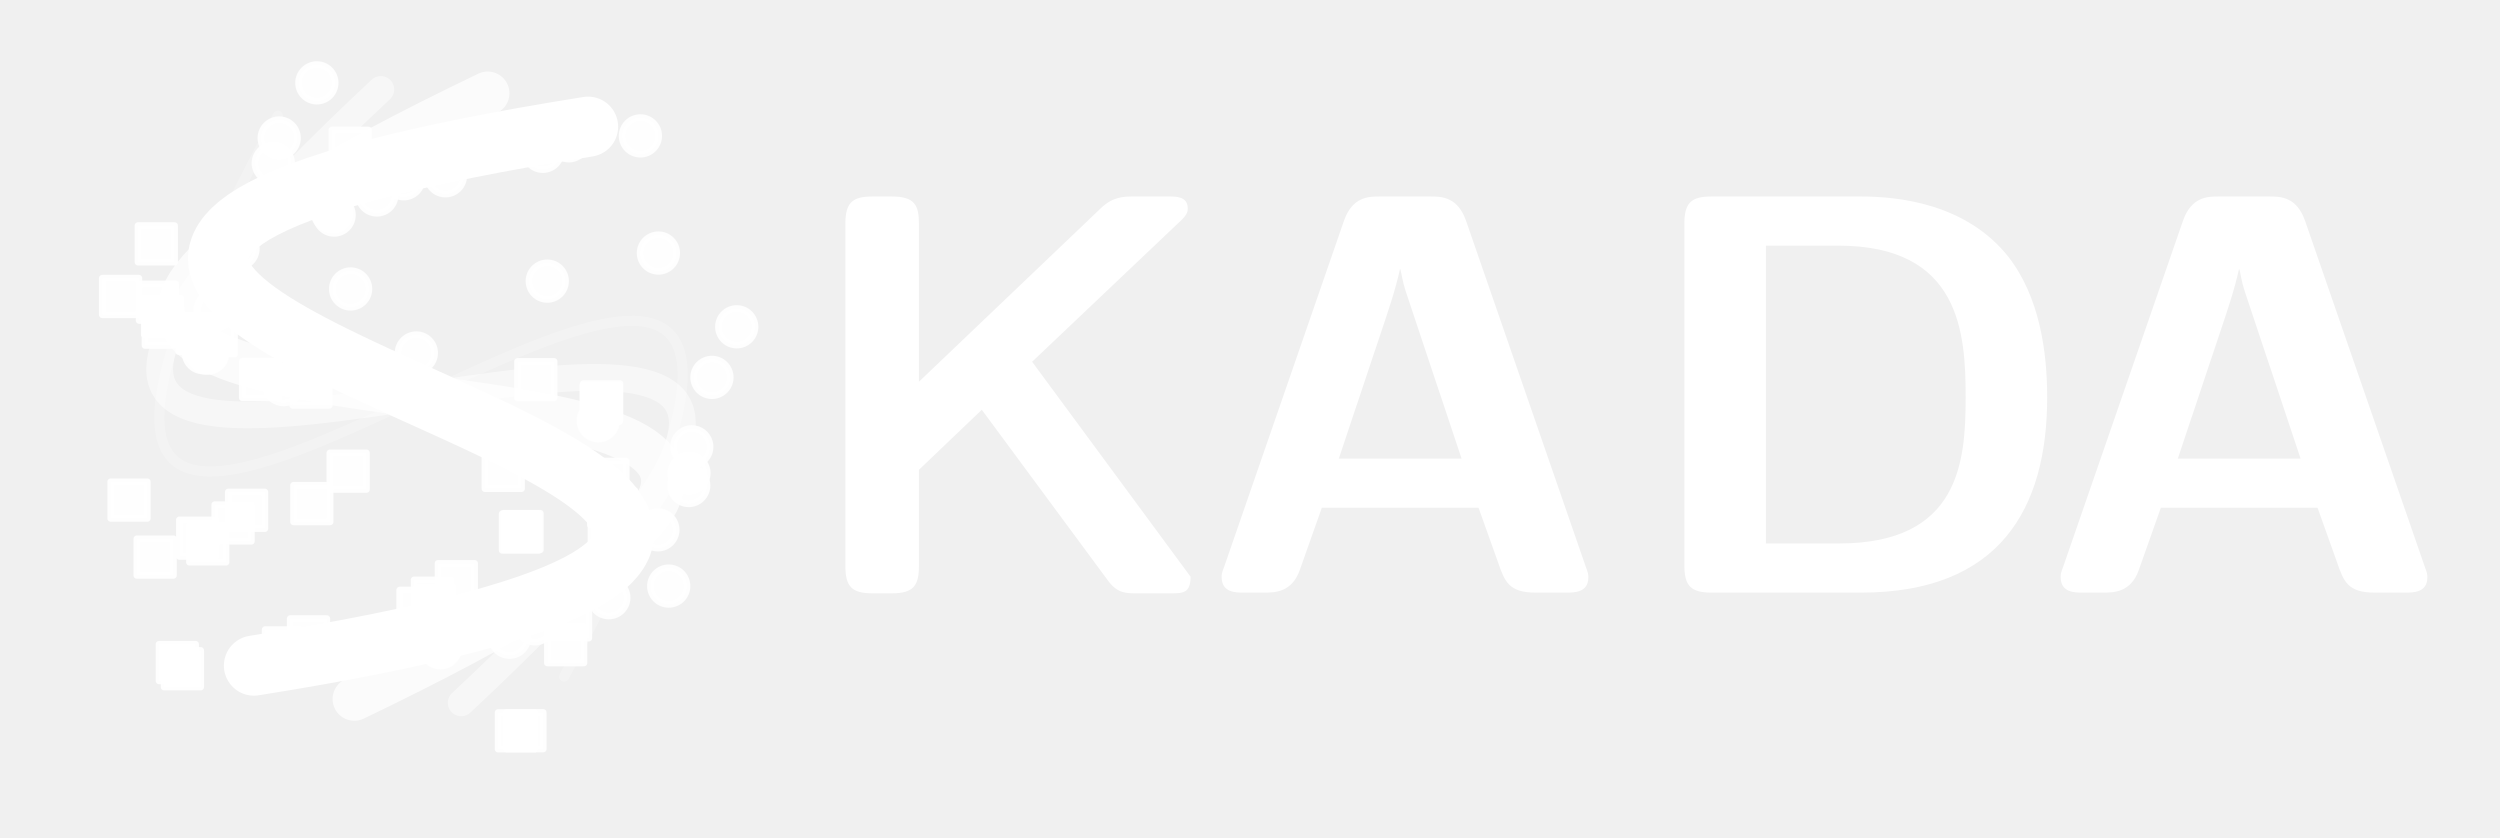
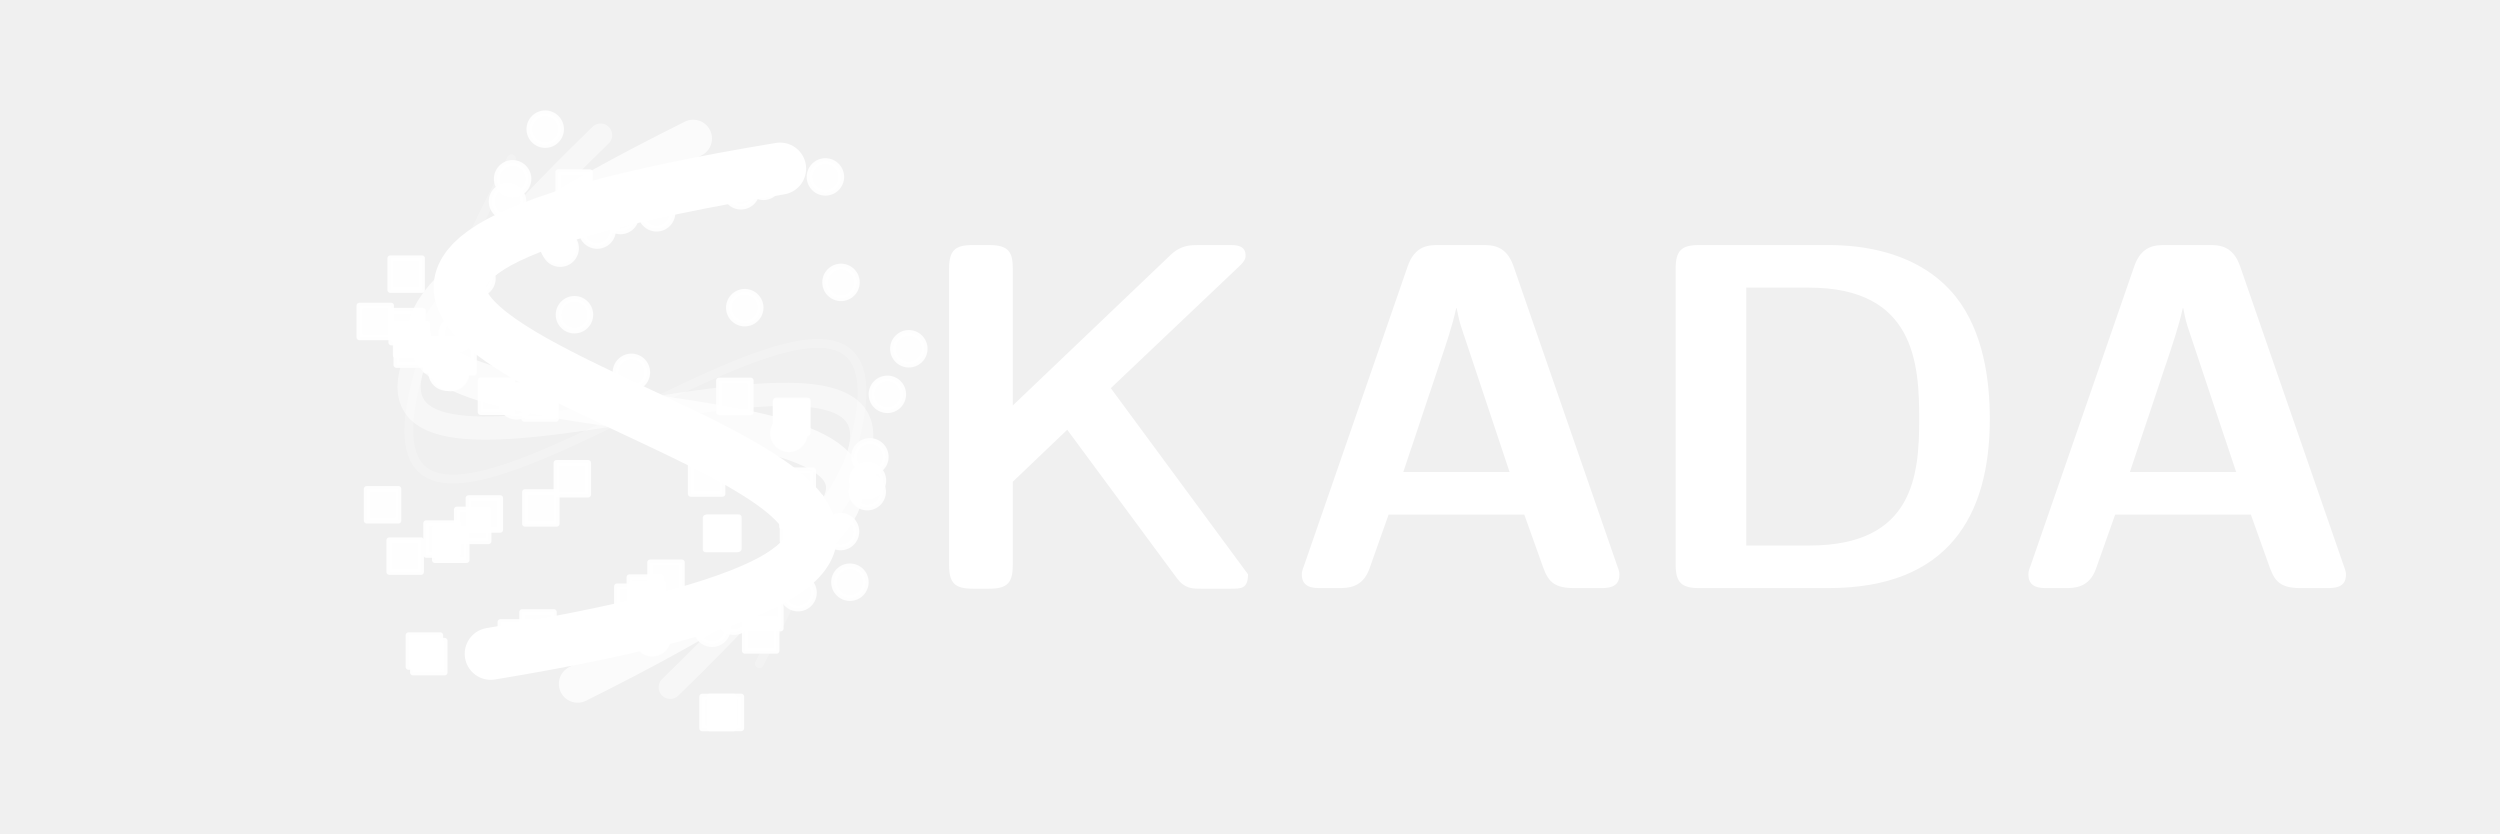
- <svg xmlns="http://www.w3.org/2000/svg" xmlns:xlink="http://www.w3.org/1999/xlink" width="374.101pt" height="125.28pt" viewBox="0 0 374.101 125.28" version="1.1">
+ <svg xmlns="http://www.w3.org/2000/svg" xmlns:xlink="http://www.w3.org/1999/xlink" width="432pt" height="144pt" viewBox="0 0 432 144" version="1.1">
  <defs>
    <style type="text/css">*{stroke-linejoin: round; stroke-linecap: butt}</style>
  </defs>
  <g id="figure_1">
    <g id="patch_1">
-       <path d="M 0 125.28  L 374.101 125.28  L 374.101 0  L 0 0  L 0 125.28  z " style="fill: none" />
+       <path d="M 0 144  L 432 144  L 432 0  L 0 0  L 0 144  z " style="fill: none" />
    </g>
    <g id="axes_1">
      <g id="PathCollection_1">
        <defs>
-           <path id="m9d89c483b8" d="M 0 2.739  C 0.726 2.739 1.423 2.45 1.936 1.936  C 2.45 1.423 2.739 0.726 2.739 0  C 2.739 -0.726 2.45 -1.423 1.936 -1.936  C 1.423 -2.45 0.726 -2.739 0 -2.739  C -0.726 -2.739 -1.423 -2.45 -1.936 -1.936  C -2.45 -1.423 -2.739 -0.726 -2.739 0  C -2.739 0.726 -2.45 1.423 -1.936 1.936  C -1.423 2.45 -0.726 2.739 0 2.739  z " style="stroke: #ffffff; stroke-opacity: 0.9" />
+           <path id="m1511e36aad" d="M 0 2.739  C 0.726 2.739 1.423 2.45 1.936 1.936  C 2.45 1.423 2.739 0.726 2.739 0  C 2.739 -0.726 2.45 -1.423 1.936 -1.936  C 1.423 -2.45 0.726 -2.739 0 -2.739  C -0.726 -2.739 -1.423 -2.45 -1.936 -1.936  C -2.45 -1.423 -2.739 -0.726 -2.739 0  C -2.739 0.726 -2.45 1.423 -1.936 1.936  C -1.423 2.45 -0.726 2.739 0 2.739  z " style="stroke: #ffffff; stroke-opacity: 0.9" />
        </defs>
-         <g clip-path="url(#p5642478a88)">
-           <use xlink:href="#m9d89c483b8" x="89.521" y="62.97" style="fill: #ffffff; fill-opacity: 0.9; stroke: #ffffff; stroke-opacity: 0.9" />
-           <use xlink:href="#m9d89c483b8" x="49.678" y="31.666" style="fill: #ffffff; fill-opacity: 0.9; stroke: #ffffff; stroke-opacity: 0.9" />
-           <use xlink:href="#m9d89c483b8" x="91.104" y="89.442" style="fill: #ffffff; fill-opacity: 0.9; stroke: #ffffff; stroke-opacity: 0.9" />
-           <use xlink:href="#m9d89c483b8" x="60.416" y="26.754" style="fill: #ffffff; fill-opacity: 0.9; stroke: #ffffff; stroke-opacity: 0.9" />
-           <use xlink:href="#m9d89c483b8" x="66.659" y="26.305" style="fill: #ffffff; fill-opacity: 0.9; stroke: #ffffff; stroke-opacity: 0.9" />
-           <use xlink:href="#m9d89c483b8" x="52.466" y="43.241" style="fill: #ffffff; fill-opacity: 0.9; stroke: #ffffff; stroke-opacity: 0.9" />
-           <use xlink:href="#m9d89c483b8" x="100.066" y="87.703" style="fill: #ffffff; fill-opacity: 0.9; stroke: #ffffff; stroke-opacity: 0.9" />
-           <use xlink:href="#m9d89c483b8" x="62.304" y="52.82" style="fill: #ffffff; fill-opacity: 0.9; stroke: #ffffff; stroke-opacity: 0.9" />
-           <use xlink:href="#m9d89c483b8" x="95.83" y="20.336" style="fill: #ffffff; fill-opacity: 0.9; stroke: #ffffff; stroke-opacity: 0.9" />
-           <use xlink:href="#m9d89c483b8" x="81.231" y="22.643" style="fill: #ffffff; fill-opacity: 0.9; stroke: #ffffff; stroke-opacity: 0.9" />
-           <use xlink:href="#m9d89c483b8" x="49.998" y="32.182" style="fill: #ffffff; fill-opacity: 0.9; stroke: #ffffff; stroke-opacity: 0.9" />
-           <use xlink:href="#m9d89c483b8" x="65.916" y="96.939" style="fill: #ffffff; fill-opacity: 0.9; stroke: #ffffff; stroke-opacity: 0.9" />
-           <use xlink:href="#m9d89c483b8" x="85.124" y="21.071" style="fill: #ffffff; fill-opacity: 0.9; stroke: #ffffff; stroke-opacity: 0.9" />
-           <use xlink:href="#m9d89c483b8" x="76.245" y="95.352" style="fill: #ffffff; fill-opacity: 0.9; stroke: #ffffff; stroke-opacity: 0.9" />
-           <use xlink:href="#m9d89c483b8" x="80.02" y="93.347" style="fill: #ffffff; fill-opacity: 0.9; stroke: #ffffff; stroke-opacity: 0.9" />
-           <use xlink:href="#m9d89c483b8" x="103.06" y="72.653" style="fill: #ffffff; fill-opacity: 0.9; stroke: #ffffff; stroke-opacity: 0.9" />
-           <use xlink:href="#m9d89c483b8" x="56.396" y="29.173" style="fill: #ffffff; fill-opacity: 0.9; stroke: #ffffff; stroke-opacity: 0.9" />
+         <g clip-path="url(#p5294485ef9)">
+           <use xlink:href="#m1511e36aad" x="136.321" y="74.894" style="fill: #ffffff; fill-opacity: 0.9; stroke: #ffffff; stroke-opacity: 0.9" />
+           <use xlink:href="#m1511e36aad" x="96.478" y="42.35" style="fill: #ffffff; fill-opacity: 0.9; stroke: #ffffff; stroke-opacity: 0.9" />
+           <use xlink:href="#m1511e36aad" x="137.904" y="102.415" style="fill: #ffffff; fill-opacity: 0.9; stroke: #ffffff; stroke-opacity: 0.9" />
+           <use xlink:href="#m1511e36aad" x="107.216" y="37.243" style="fill: #ffffff; fill-opacity: 0.9; stroke: #ffffff; stroke-opacity: 0.9" />
+           <use xlink:href="#m1511e36aad" x="113.459" y="36.776" style="fill: #ffffff; fill-opacity: 0.9; stroke: #ffffff; stroke-opacity: 0.9" />
+           <use xlink:href="#m1511e36aad" x="99.266" y="54.383" style="fill: #ffffff; fill-opacity: 0.9; stroke: #ffffff; stroke-opacity: 0.9" />
+           <use xlink:href="#m1511e36aad" x="146.866" y="100.607" style="fill: #ffffff; fill-opacity: 0.9; stroke: #ffffff; stroke-opacity: 0.9" />
+           <use xlink:href="#m1511e36aad" x="109.104" y="64.342" style="fill: #ffffff; fill-opacity: 0.9; stroke: #ffffff; stroke-opacity: 0.9" />
+           <use xlink:href="#m1511e36aad" x="142.63" y="30.571" style="fill: #ffffff; fill-opacity: 0.9; stroke: #ffffff; stroke-opacity: 0.9" />
+           <use xlink:href="#m1511e36aad" x="128.031" y="32.969" style="fill: #ffffff; fill-opacity: 0.9; stroke: #ffffff; stroke-opacity: 0.9" />
+           <use xlink:href="#m1511e36aad" x="96.798" y="42.886" style="fill: #ffffff; fill-opacity: 0.9; stroke: #ffffff; stroke-opacity: 0.9" />
+           <use xlink:href="#m1511e36aad" x="112.716" y="110.208" style="fill: #ffffff; fill-opacity: 0.9; stroke: #ffffff; stroke-opacity: 0.9" />
+           <use xlink:href="#m1511e36aad" x="131.924" y="31.335" style="fill: #ffffff; fill-opacity: 0.9; stroke: #ffffff; stroke-opacity: 0.9" />
+           <use xlink:href="#m1511e36aad" x="123.045" y="108.559" style="fill: #ffffff; fill-opacity: 0.9; stroke: #ffffff; stroke-opacity: 0.9" />
+           <use xlink:href="#m1511e36aad" x="126.82" y="106.474" style="fill: #ffffff; fill-opacity: 0.9; stroke: #ffffff; stroke-opacity: 0.9" />
+           <use xlink:href="#m1511e36aad" x="149.86" y="84.96" style="fill: #ffffff; fill-opacity: 0.9; stroke: #ffffff; stroke-opacity: 0.9" />
+           <use xlink:href="#m1511e36aad" x="103.196" y="39.758" style="fill: #ffffff; fill-opacity: 0.9; stroke: #ffffff; stroke-opacity: 0.9" />
        </g>
      </g>
      <g id="PathCollection_2">
        <defs>
-           <path id="m86fb5a8946" d="M -2.739 2.739  L 2.739 2.739  L 2.739 -2.739  L -2.739 -2.739  z " style="stroke: #ffffff; stroke-opacity: 0.9" />
+           <path id="m020904ce62" d="M -2.739 2.739  L 2.739 2.739  L 2.739 -2.739  L -2.739 -2.739  z " style="stroke: #ffffff; stroke-opacity: 0.9" />
        </defs>
-         <g clip-path="url(#p5642478a88)">
-           <use xlink:href="#m86fb5a8946" x="29.473" y="49.884" style="fill: #ffffff; fill-opacity: 0.9; stroke: #ffffff; stroke-opacity: 0.9" />
-           <use xlink:href="#m86fb5a8946" x="32.359" y="50.246" style="fill: #ffffff; fill-opacity: 0.9; stroke: #ffffff; stroke-opacity: 0.9" />
-           <use xlink:href="#m86fb5a8946" x="62.551" y="91.029" style="fill: #ffffff; fill-opacity: 0.9; stroke: #ffffff; stroke-opacity: 0.9" />
-           <use xlink:href="#m86fb5a8946" x="78.115" y="79.542" style="fill: #ffffff; fill-opacity: 0.9; stroke: #ffffff; stroke-opacity: 0.9" />
-           <use xlink:href="#m86fb5a8946" x="23.386" y="36.493" style="fill: #ffffff; fill-opacity: 0.9; stroke: #ffffff; stroke-opacity: 0.9" />
-           <use xlink:href="#m86fb5a8946" x="26.534" y="99.145" style="fill: #ffffff; fill-opacity: 0.9; stroke: #ffffff; stroke-opacity: 0.9" />
-           <use xlink:href="#m86fb5a8946" x="42.414" y="96.956" style="fill: #ffffff; fill-opacity: 0.9; stroke: #ffffff; stroke-opacity: 0.9" />
-           <use xlink:href="#m86fb5a8946" x="75.304" y="70.386" style="fill: #ffffff; fill-opacity: 0.9; stroke: #ffffff; stroke-opacity: 0.9" />
-           <use xlink:href="#m86fb5a8946" x="18.043" y="44.365" style="fill: #ffffff; fill-opacity: 0.9; stroke: #ffffff; stroke-opacity: 0.9" />
-           <use xlink:href="#m86fb5a8946" x="77.879" y="79.613" style="fill: #ffffff; fill-opacity: 0.9; stroke: #ffffff; stroke-opacity: 0.9" />
-           <use xlink:href="#m86fb5a8946" x="38.992" y="56.789" style="fill: #ffffff; fill-opacity: 0.9; stroke: #ffffff; stroke-opacity: 0.9" />
-           <use xlink:href="#m86fb5a8946" x="24.325" y="47.349" style="fill: #ffffff; fill-opacity: 0.9; stroke: #ffffff; stroke-opacity: 0.9" />
-           <use xlink:href="#m86fb5a8946" x="68.283" y="87.043" style="fill: #ffffff; fill-opacity: 0.9; stroke: #ffffff; stroke-opacity: 0.9" />
-           <use xlink:href="#m86fb5a8946" x="64.705" y="89.513" style="fill: #ffffff; fill-opacity: 0.9; stroke: #ffffff; stroke-opacity: 0.9" />
-           <use xlink:href="#m86fb5a8946" x="65.069" y="90.607" style="fill: #ffffff; fill-opacity: 0.9; stroke: #ffffff; stroke-opacity: 0.9" />
-           <use xlink:href="#m86fb5a8946" x="24.437" y="48.957" style="fill: #ffffff; fill-opacity: 0.9; stroke: #ffffff; stroke-opacity: 0.9" />
-           <use xlink:href="#m86fb5a8946" x="46.535" y="57.911" style="fill: #ffffff; fill-opacity: 0.9; stroke: #ffffff; stroke-opacity: 0.9" />
-           <use xlink:href="#m86fb5a8946" x="27.295" y="100.071" style="fill: #ffffff; fill-opacity: 0.9; stroke: #ffffff; stroke-opacity: 0.9" />
-           <use xlink:href="#m86fb5a8946" x="52.408" y="22.197" style="fill: #ffffff; fill-opacity: 0.9; stroke: #ffffff; stroke-opacity: 0.9" />
-           <use xlink:href="#m86fb5a8946" x="46.165" y="95.3" style="fill: #ffffff; fill-opacity: 0.9; stroke: #ffffff; stroke-opacity: 0.9" />
+         <g clip-path="url(#p5294485ef9)">
+           <use xlink:href="#m020904ce62" x="76.273" y="61.29" style="fill: #ffffff; fill-opacity: 0.9; stroke: #ffffff; stroke-opacity: 0.9" />
+           <use xlink:href="#m020904ce62" x="79.159" y="61.666" style="fill: #ffffff; fill-opacity: 0.9; stroke: #ffffff; stroke-opacity: 0.9" />
+           <use xlink:href="#m020904ce62" x="109.351" y="104.064" style="fill: #ffffff; fill-opacity: 0.9; stroke: #ffffff; stroke-opacity: 0.9" />
+           <use xlink:href="#m020904ce62" x="124.915" y="92.123" style="fill: #ffffff; fill-opacity: 0.9; stroke: #ffffff; stroke-opacity: 0.9" />
+           <use xlink:href="#m020904ce62" x="70.186" y="47.368" style="fill: #ffffff; fill-opacity: 0.9; stroke: #ffffff; stroke-opacity: 0.9" />
+           <use xlink:href="#m020904ce62" x="73.334" y="112.502" style="fill: #ffffff; fill-opacity: 0.9; stroke: #ffffff; stroke-opacity: 0.9" />
+           <use xlink:href="#m020904ce62" x="89.214" y="110.226" style="fill: #ffffff; fill-opacity: 0.9; stroke: #ffffff; stroke-opacity: 0.9" />
+           <use xlink:href="#m020904ce62" x="122.104" y="82.604" style="fill: #ffffff; fill-opacity: 0.9; stroke: #ffffff; stroke-opacity: 0.9" />
+           <use xlink:href="#m020904ce62" x="64.843" y="55.551" style="fill: #ffffff; fill-opacity: 0.9; stroke: #ffffff; stroke-opacity: 0.9" />
+           <use xlink:href="#m020904ce62" x="124.679" y="92.196" style="fill: #ffffff; fill-opacity: 0.9; stroke: #ffffff; stroke-opacity: 0.9" />
+           <use xlink:href="#m020904ce62" x="85.792" y="68.468" style="fill: #ffffff; fill-opacity: 0.9; stroke: #ffffff; stroke-opacity: 0.9" />
+           <use xlink:href="#m020904ce62" x="71.125" y="58.654" style="fill: #ffffff; fill-opacity: 0.9; stroke: #ffffff; stroke-opacity: 0.9" />
+           <use xlink:href="#m020904ce62" x="115.083" y="99.92" style="fill: #ffffff; fill-opacity: 0.9; stroke: #ffffff; stroke-opacity: 0.9" />
+           <use xlink:href="#m020904ce62" x="111.505" y="102.488" style="fill: #ffffff; fill-opacity: 0.9; stroke: #ffffff; stroke-opacity: 0.9" />
+           <use xlink:href="#m020904ce62" x="111.869" y="103.625" style="fill: #ffffff; fill-opacity: 0.9; stroke: #ffffff; stroke-opacity: 0.9" />
+           <use xlink:href="#m020904ce62" x="71.237" y="60.326" style="fill: #ffffff; fill-opacity: 0.9; stroke: #ffffff; stroke-opacity: 0.9" />
+           <use xlink:href="#m020904ce62" x="93.335" y="69.634" style="fill: #ffffff; fill-opacity: 0.9; stroke: #ffffff; stroke-opacity: 0.9" />
+           <use xlink:href="#m020904ce62" x="74.095" y="113.464" style="fill: #ffffff; fill-opacity: 0.9; stroke: #ffffff; stroke-opacity: 0.9" />
+           <use xlink:href="#m020904ce62" x="99.208" y="32.505" style="fill: #ffffff; fill-opacity: 0.9; stroke: #ffffff; stroke-opacity: 0.9" />
+           <use xlink:href="#m020904ce62" x="92.965" y="108.505" style="fill: #ffffff; fill-opacity: 0.9; stroke: #ffffff; stroke-opacity: 0.9" />
        </g>
      </g>
      <g id="PathCollection_3">
-         <g clip-path="url(#p5642478a88)">
-           <use xlink:href="#m9d89c483b8" x="81.894" y="42.069" style="fill: #ffffff; fill-opacity: 0.9; stroke: #ffffff; stroke-opacity: 0.9" />
-           <use xlink:href="#m9d89c483b8" x="30.436" y="52.784" style="fill: #ffffff; fill-opacity: 0.9; stroke: #ffffff; stroke-opacity: 0.9" />
-           <use xlink:href="#m9d89c483b8" x="106.536" y="56.472" style="fill: #ffffff; fill-opacity: 0.9; stroke: #ffffff; stroke-opacity: 0.9" />
-           <use xlink:href="#m9d89c483b8" x="32.348" y="42.05" style="fill: #ffffff; fill-opacity: 0.9; stroke: #ffffff; stroke-opacity: 0.9" />
-           <use xlink:href="#m9d89c483b8" x="35.615" y="37.224" style="fill: #ffffff; fill-opacity: 0.9; stroke: #ffffff; stroke-opacity: 0.9" />
-           <use xlink:href="#m9d89c483b8" x="42.443" y="57.55" style="fill: #ffffff; fill-opacity: 0.9; stroke: #ffffff; stroke-opacity: 0.9" />
-           <use xlink:href="#m9d89c483b8" x="110.245" y="48.902" style="fill: #ffffff; fill-opacity: 0.9; stroke: #ffffff; stroke-opacity: 0.9" />
-           <use xlink:href="#m9d89c483b8" x="56.805" y="55.991" style="fill: #ffffff; fill-opacity: 0.9; stroke: #ffffff; stroke-opacity: 0.9" />
-           <use xlink:href="#m9d89c483b8" x="47.415" y="12.4" style="fill: #ffffff; fill-opacity: 0.9; stroke: #ffffff; stroke-opacity: 0.9" />
-           <use xlink:href="#m9d89c483b8" x="40.9" y="24.424" style="fill: #ffffff; fill-opacity: 0.9; stroke: #ffffff; stroke-opacity: 0.9" />
-           <use xlink:href="#m9d89c483b8" x="31.085" y="52.853" style="fill: #ffffff; fill-opacity: 0.9; stroke: #ffffff; stroke-opacity: 0.9" />
-           <use xlink:href="#m9d89c483b8" x="98.445" y="79.284" style="fill: #ffffff; fill-opacity: 0.9; stroke: #ffffff; stroke-opacity: 0.9" />
-           <use xlink:href="#m9d89c483b8" x="41.781" y="20.655" style="fill: #ffffff; fill-opacity: 0.9; stroke: #ffffff; stroke-opacity: 0.9" />
-           <use xlink:href="#m9d89c483b8" x="103.095" y="70.804" style="fill: #ffffff; fill-opacity: 0.9; stroke: #ffffff; stroke-opacity: 0.9" />
-           <use xlink:href="#m9d89c483b8" x="103.517" y="66.867" style="fill: #ffffff; fill-opacity: 0.9; stroke: #ffffff; stroke-opacity: 0.9" />
-           <use xlink:href="#m9d89c483b8" x="98.525" y="37.867" style="fill: #ffffff; fill-opacity: 0.9; stroke: #ffffff; stroke-opacity: 0.9" />
-           <use xlink:href="#m9d89c483b8" x="32.152" y="46.409" style="fill: #ffffff; fill-opacity: 0.9; stroke: #ffffff; stroke-opacity: 0.9" />
+         <g clip-path="url(#p5294485ef9)">
+           <use xlink:href="#m1511e36aad" x="128.694" y="53.165" style="fill: #ffffff; fill-opacity: 0.9; stroke: #ffffff; stroke-opacity: 0.9" />
+           <use xlink:href="#m1511e36aad" x="77.236" y="64.304" style="fill: #ffffff; fill-opacity: 0.9; stroke: #ffffff; stroke-opacity: 0.9" />
+           <use xlink:href="#m1511e36aad" x="153.336" y="68.139" style="fill: #ffffff; fill-opacity: 0.9; stroke: #ffffff; stroke-opacity: 0.9" />
+           <use xlink:href="#m1511e36aad" x="79.148" y="53.145" style="fill: #ffffff; fill-opacity: 0.9; stroke: #ffffff; stroke-opacity: 0.9" />
+           <use xlink:href="#m1511e36aad" x="82.415" y="48.128" style="fill: #ffffff; fill-opacity: 0.9; stroke: #ffffff; stroke-opacity: 0.9" />
+           <use xlink:href="#m1511e36aad" x="89.243" y="69.259" style="fill: #ffffff; fill-opacity: 0.9; stroke: #ffffff; stroke-opacity: 0.9" />
+           <use xlink:href="#m1511e36aad" x="157.045" y="60.268" style="fill: #ffffff; fill-opacity: 0.9; stroke: #ffffff; stroke-opacity: 0.9" />
+           <use xlink:href="#m1511e36aad" x="103.605" y="67.639" style="fill: #ffffff; fill-opacity: 0.9; stroke: #ffffff; stroke-opacity: 0.9" />
+           <use xlink:href="#m1511e36aad" x="94.215" y="22.32" style="fill: #ffffff; fill-opacity: 0.9; stroke: #ffffff; stroke-opacity: 0.9" />
+           <use xlink:href="#m1511e36aad" x="87.7" y="34.82" style="fill: #ffffff; fill-opacity: 0.9; stroke: #ffffff; stroke-opacity: 0.9" />
+           <use xlink:href="#m1511e36aad" x="77.885" y="64.376" style="fill: #ffffff; fill-opacity: 0.9; stroke: #ffffff; stroke-opacity: 0.9" />
+           <use xlink:href="#m1511e36aad" x="145.245" y="91.854" style="fill: #ffffff; fill-opacity: 0.9; stroke: #ffffff; stroke-opacity: 0.9" />
+           <use xlink:href="#m1511e36aad" x="88.581" y="30.902" style="fill: #ffffff; fill-opacity: 0.9; stroke: #ffffff; stroke-opacity: 0.9" />
+           <use xlink:href="#m1511e36aad" x="149.895" y="83.038" style="fill: #ffffff; fill-opacity: 0.9; stroke: #ffffff; stroke-opacity: 0.9" />
+           <use xlink:href="#m1511e36aad" x="150.317" y="78.945" style="fill: #ffffff; fill-opacity: 0.9; stroke: #ffffff; stroke-opacity: 0.9" />
+           <use xlink:href="#m1511e36aad" x="145.325" y="48.796" style="fill: #ffffff; fill-opacity: 0.9; stroke: #ffffff; stroke-opacity: 0.9" />
+           <use xlink:href="#m1511e36aad" x="78.952" y="57.677" style="fill: #ffffff; fill-opacity: 0.9; stroke: #ffffff; stroke-opacity: 0.9" />
        </g>
      </g>
      <g id="PathCollection_4">
-         <g clip-path="url(#p5642478a88)">
-           <use xlink:href="#m86fb5a8946" x="34.878" y="78.256" style="fill: #ffffff; fill-opacity: 0.9; stroke: #ffffff; stroke-opacity: 0.9" />
-           <use xlink:href="#m86fb5a8946" x="36.898" y="76.36" style="fill: #ffffff; fill-opacity: 0.9; stroke: #ffffff; stroke-opacity: 0.9" />
-           <use xlink:href="#m86fb5a8946" x="91.174" y="78.269" style="fill: #ffffff; fill-opacity: 0.9; stroke: #ffffff; stroke-opacity: 0.9" />
-           <use xlink:href="#m86fb5a8946" x="90.033" y="60.145" style="fill: #ffffff; fill-opacity: 0.9; stroke: #ffffff; stroke-opacity: 0.9" />
-           <use xlink:href="#m86fb5a8946" x="19.306" y="74.833" style="fill: #ffffff; fill-opacity: 0.9; stroke: #ffffff; stroke-opacity: 0.9" />
-           <use xlink:href="#m86fb5a8946" x="77.273" y="109.359" style="fill: #ffffff; fill-opacity: 0.9; stroke: #ffffff; stroke-opacity: 0.9" />
-           <use xlink:href="#m86fb5a8946" x="84.646" y="96.468" style="fill: #ffffff; fill-opacity: 0.9; stroke: #ffffff; stroke-opacity: 0.9" />
-           <use xlink:href="#m86fb5a8946" x="80.18" y="56.817" style="fill: #ffffff; fill-opacity: 0.9; stroke: #ffffff; stroke-opacity: 0.9" />
-           <use xlink:href="#m86fb5a8946" x="23.215" y="83.364" style="fill: #ffffff; fill-opacity: 0.9; stroke: #ffffff; stroke-opacity: 0.9" />
-           <use xlink:href="#m86fb5a8946" x="89.958" y="60.359" style="fill: #ffffff; fill-opacity: 0.9; stroke: #ffffff; stroke-opacity: 0.9" />
-           <use xlink:href="#m86fb5a8946" x="46.658" y="75.359" style="fill: #ffffff; fill-opacity: 0.9; stroke: #ffffff; stroke-opacity: 0.9" />
-           <use xlink:href="#m86fb5a8946" x="29.581" y="80.528" style="fill: #ffffff; fill-opacity: 0.9; stroke: #ffffff; stroke-opacity: 0.9" />
-           <use xlink:href="#m86fb5a8946" x="90.972" y="71.738" style="fill: #ffffff; fill-opacity: 0.9; stroke: #ffffff; stroke-opacity: 0.9" />
-           <use xlink:href="#m86fb5a8946" x="91.082" y="75.805" style="fill: #ffffff; fill-opacity: 0.9; stroke: #ffffff; stroke-opacity: 0.9" />
-           <use xlink:href="#m86fb5a8946" x="92.275" y="76.182" style="fill: #ffffff; fill-opacity: 0.9; stroke: #ffffff; stroke-opacity: 0.9" />
-           <use xlink:href="#m86fb5a8946" x="31.087" y="81.391" style="fill: #ffffff; fill-opacity: 0.9; stroke: #ffffff; stroke-opacity: 0.9" />
-           <use xlink:href="#m86fb5a8946" x="52.096" y="70.507" style="fill: #ffffff; fill-opacity: 0.9; stroke: #ffffff; stroke-opacity: 0.9" />
-           <use xlink:href="#m86fb5a8946" x="78.549" y="109.347" style="fill: #ffffff; fill-opacity: 0.9; stroke: #ffffff; stroke-opacity: 0.9" />
-           <use xlink:href="#m86fb5a8946" x="23.559" y="45.223" style="fill: #ffffff; fill-opacity: 0.9; stroke: #ffffff; stroke-opacity: 0.9" />
-           <use xlink:href="#m86fb5a8946" x="85.368" y="92.754" style="fill: #ffffff; fill-opacity: 0.9; stroke: #ffffff; stroke-opacity: 0.9" />
+         <g clip-path="url(#p5294485ef9)">
+           <use xlink:href="#m020904ce62" x="81.678" y="90.786" style="fill: #ffffff; fill-opacity: 0.9; stroke: #ffffff; stroke-opacity: 0.9" />
+           <use xlink:href="#m020904ce62" x="83.698" y="88.815" style="fill: #ffffff; fill-opacity: 0.9; stroke: #ffffff; stroke-opacity: 0.9" />
+           <use xlink:href="#m020904ce62" x="137.974" y="90.799" style="fill: #ffffff; fill-opacity: 0.9; stroke: #ffffff; stroke-opacity: 0.9" />
+           <use xlink:href="#m020904ce62" x="136.833" y="71.957" style="fill: #ffffff; fill-opacity: 0.9; stroke: #ffffff; stroke-opacity: 0.9" />
+           <use xlink:href="#m020904ce62" x="66.106" y="87.227" style="fill: #ffffff; fill-opacity: 0.9; stroke: #ffffff; stroke-opacity: 0.9" />
+           <use xlink:href="#m020904ce62" x="124.073" y="123.12" style="fill: #ffffff; fill-opacity: 0.9; stroke: #ffffff; stroke-opacity: 0.9" />
+           <use xlink:href="#m020904ce62" x="131.446" y="109.719" style="fill: #ffffff; fill-opacity: 0.9; stroke: #ffffff; stroke-opacity: 0.9" />
+           <use xlink:href="#m020904ce62" x="126.98" y="68.497" style="fill: #ffffff; fill-opacity: 0.9; stroke: #ffffff; stroke-opacity: 0.9" />
+           <use xlink:href="#m020904ce62" x="70.015" y="96.096" style="fill: #ffffff; fill-opacity: 0.9; stroke: #ffffff; stroke-opacity: 0.9" />
+           <use xlink:href="#m020904ce62" x="136.758" y="72.18" style="fill: #ffffff; fill-opacity: 0.9; stroke: #ffffff; stroke-opacity: 0.9" />
+           <use xlink:href="#m020904ce62" x="93.458" y="87.774" style="fill: #ffffff; fill-opacity: 0.9; stroke: #ffffff; stroke-opacity: 0.9" />
+           <use xlink:href="#m020904ce62" x="76.381" y="93.147" style="fill: #ffffff; fill-opacity: 0.9; stroke: #ffffff; stroke-opacity: 0.9" />
+           <use xlink:href="#m020904ce62" x="137.772" y="84.009" style="fill: #ffffff; fill-opacity: 0.9; stroke: #ffffff; stroke-opacity: 0.9" />
+           <use xlink:href="#m020904ce62" x="137.882" y="88.237" style="fill: #ffffff; fill-opacity: 0.9; stroke: #ffffff; stroke-opacity: 0.9" />
+           <use xlink:href="#m020904ce62" x="139.075" y="88.629" style="fill: #ffffff; fill-opacity: 0.9; stroke: #ffffff; stroke-opacity: 0.9" />
+           <use xlink:href="#m020904ce62" x="77.887" y="94.045" style="fill: #ffffff; fill-opacity: 0.9; stroke: #ffffff; stroke-opacity: 0.9" />
+           <use xlink:href="#m020904ce62" x="98.896" y="82.729" style="fill: #ffffff; fill-opacity: 0.9; stroke: #ffffff; stroke-opacity: 0.9" />
+           <use xlink:href="#m020904ce62" x="125.349" y="123.108" style="fill: #ffffff; fill-opacity: 0.9; stroke: #ffffff; stroke-opacity: 0.9" />
+           <use xlink:href="#m020904ce62" x="70.359" y="56.444" style="fill: #ffffff; fill-opacity: 0.9; stroke: #ffffff; stroke-opacity: 0.9" />
+           <use xlink:href="#m020904ce62" x="132.168" y="105.858" style="fill: #ffffff; fill-opacity: 0.9; stroke: #ffffff; stroke-opacity: 0.9" />
        </g>
      </g>
      <g id="line2d_1">
-         <path d="M 38.002 99.6  L 42.985 98.785  L 47.694 97.971  L 52.135 97.156  L 56.313 96.342  L 60.233 95.527  L 63.902 94.713  L 67.325 93.898  L 70.508 93.084  L 73.456 92.269  L 76.175 91.455  L 78.671 90.64  L 80.949 89.825  L 83.016 89.011  L 84.876 88.196  L 86.535 87.382  L 87.999 86.567  L 89.274 85.753  L 90.365 84.938  L 91.278 84.124  L 92.018 83.309  L 92.592 82.495  L 93.005 81.68  L 93.262 80.865  L 93.37 80.051  L 93.333 79.236  L 93.158 78.422  L 92.849 77.607  L 92.414 76.793  L 91.857 75.978  L 91.185 75.164  L 90.402 74.349  L 89.514 73.535  L 88.527 72.72  L 87.448 71.905  L 86.28 71.091  L 85.031 70.276  L 83.705 69.462  L 82.309 68.647  L 80.847 67.833  L 79.327 67.018  L 77.752 66.204  L 76.13 65.389  L 74.465 64.575  L 72.763 63.76  L 71.031 62.945  L 69.272 62.131  L 67.494 61.316  L 65.702 60.502  L 63.902 59.687  L 62.098 58.873  L 60.298 58.058  L 58.506 57.244  L 56.728 56.429  L 54.969 55.615  L 53.237 54.8  L 51.535 53.985  L 49.87 53.171  L 48.248 52.356  L 46.673 51.542  L 45.153 50.727  L 43.691 49.913  L 42.295 49.098  L 40.969 48.284  L 39.72 47.469  L 38.552 46.655  L 37.473 45.84  L 36.486 45.025  L 35.598 44.211  L 34.815 43.396  L 34.143 42.582  L 33.586 41.767  L 33.151 40.953  L 32.842 40.138  L 32.667 39.324  L 32.63 38.509  L 32.738 37.695  L 32.995 36.88  L 33.408 36.065  L 33.982 35.251  L 34.722 34.436  L 35.635 33.622  L 36.726 32.807  L 38.001 31.993  L 39.465 31.178  L 41.124 30.364  L 42.984 29.549  L 45.051 28.735  L 47.329 27.92  L 49.825 27.105  L 52.544 26.291  L 55.492 25.476  L 58.675 24.662  L 62.098 23.847  L 65.767 23.033  L 69.687 22.218  L 73.865 21.404  L 78.306 20.589  L 83.015 19.775  L 87.998 18.96  " clip-path="url(#p5642478a88)" style="fill: none; stroke: #ffffff; stroke-width: 9; stroke-linecap: round" />
+         <path d="M 84.802 112.975  L 89.785 112.128  L 94.494 111.281  L 98.935 110.434  L 103.113 109.588  L 107.033 108.741  L 110.702 107.894  L 114.125 107.047  L 117.308 106.2  L 120.256 105.353  L 122.975 104.507  L 125.471 103.66  L 127.749 102.813  L 129.816 101.966  L 131.676 101.119  L 133.335 100.273  L 134.799 99.426  L 136.074 98.579  L 137.165 97.732  L 138.078 96.885  L 138.818 96.039  L 139.392 95.192  L 139.805 94.345  L 140.062 93.498  L 140.17 92.651  L 140.133 91.804  L 139.958 90.958  L 139.649 90.111  L 139.214 89.264  L 138.657 88.417  L 137.985 87.57  L 137.202 86.724  L 136.314 85.877  L 135.327 85.03  L 134.248 84.183  L 133.08 83.336  L 131.831 82.49  L 130.505 81.643  L 129.109 80.796  L 127.647 79.949  L 126.127 79.102  L 124.552 78.255  L 122.93 77.409  L 121.265 76.562  L 119.563 75.715  L 117.831 74.868  L 116.072 74.021  L 114.294 73.175  L 112.502 72.328  L 110.702 71.481  L 108.898 70.634  L 107.098 69.787  L 105.306 68.94  L 103.528 68.094  L 101.769 67.247  L 100.037 66.4  L 98.335 65.553  L 96.67 64.706  L 95.048 63.86  L 93.473 63.013  L 91.953 62.166  L 90.491 61.319  L 89.095 60.472  L 87.769 59.626  L 86.52 58.779  L 85.352 57.932  L 84.273 57.085  L 83.286 56.238  L 82.398 55.391  L 81.615 54.545  L 80.943 53.698  L 80.386 52.851  L 79.951 52.004  L 79.642 51.157  L 79.467 50.311  L 79.43 49.464  L 79.538 48.617  L 79.795 47.77  L 80.208 46.923  L 80.782 46.077  L 81.522 45.23  L 82.435 44.383  L 83.526 43.536  L 84.801 42.689  L 86.265 41.842  L 87.924 40.996  L 89.784 40.149  L 91.851 39.302  L 94.129 38.455  L 96.625 37.608  L 99.344 36.762  L 102.292 35.915  L 105.475 35.068  L 108.898 34.221  L 112.567 33.374  L 116.487 32.528  L 120.665 31.681  L 125.106 30.834  L 129.815 29.987  L 134.798 29.14  " clip-path="url(#p5294485ef9)" style="fill: none; stroke: #ffffff; stroke-width: 9; stroke-linecap: round" />
      </g>
      <g id="line2d_2">
-         <path d="M 53.02 104.604  L 57.48 102.438  L 61.68 100.349  L 65.625 98.335  L 69.32 96.394  L 72.77 94.525  L 75.98 92.727  L 78.957 90.997  L 81.705 89.334  L 84.231 87.736  L 86.538 86.202  L 88.633 84.731  L 90.521 83.321  L 92.208 81.969  L 93.698 80.675  L 94.997 79.438  L 96.111 78.254  L 97.045 77.124  L 97.804 76.045  L 98.394 75.015  L 98.819 74.034  L 99.086 73.099  L 99.2 72.209  L 99.166 71.362  L 98.989 70.558  L 98.676 69.793  L 98.23 69.068  L 97.659 68.379  L 96.966 67.726  L 96.158 67.106  L 95.239 66.52  L 94.216 65.963  L 93.093 65.437  L 91.876 64.937  L 90.571 64.464  L 89.182 64.015  L 87.715 63.589  L 86.175 63.184  L 84.569 62.799  L 82.9 62.433  L 81.175 62.082  L 79.399 61.747  L 77.577 61.425  L 75.715 61.115  L 73.818 60.816  L 71.892 60.525  L 69.941 60.241  L 67.971 59.962  L 65.988 59.688  L 63.997 59.416  L 62.003 59.144  L 60.012 58.872  L 58.029 58.598  L 56.059 58.319  L 54.108 58.035  L 52.182 57.744  L 50.285 57.445  L 48.423 57.135  L 46.601 56.813  L 44.825 56.478  L 43.1 56.127  L 41.431 55.761  L 39.825 55.376  L 38.285 54.971  L 36.818 54.545  L 35.429 54.096  L 34.124 53.623  L 32.907 53.123  L 31.784 52.597  L 30.761 52.04  L 29.842 51.453  L 29.034 50.834  L 28.341 50.181  L 27.77 49.492  L 27.324 48.767  L 27.011 48.002  L 26.834 47.198  L 26.8 46.351  L 26.914 45.461  L 27.181 44.526  L 27.606 43.545  L 28.196 42.515  L 28.955 41.436  L 29.889 40.306  L 31.003 39.122  L 32.302 37.885  L 33.792 36.591  L 35.479 35.239  L 37.367 33.829  L 39.462 32.358  L 41.769 30.824  L 44.295 29.226  L 47.043 27.563  L 50.02 25.833  L 53.23 24.035  L 56.68 22.166  L 60.375 20.225  L 64.32 18.211  L 68.52 16.122  L 72.98 13.956  " clip-path="url(#p5642478a88)" style="fill: none; stroke: #ffffff; stroke-opacity: 0.743; stroke-width: 6.5; stroke-linecap: round" />
+         <path d="M 99.82 118.177  L 104.28 115.926  L 108.48 113.754  L 112.425 111.66  L 116.12 109.642  L 119.57 107.699  L 122.78 105.829  L 125.757 104.031  L 128.505 102.302  L 131.031 100.641  L 133.338 99.046  L 135.433 97.517  L 137.321 96.05  L 139.008 94.646  L 140.498 93.3  L 141.797 92.014  L 142.911 90.783  L 143.845 89.608  L 144.604 88.486  L 145.194 87.416  L 145.619 86.396  L 145.886 85.424  L 146 84.499  L 145.966 83.619  L 145.789 82.782  L 145.476 81.987  L 145.03 81.233  L 144.459 80.517  L 143.766 79.838  L 142.958 79.194  L 142.039 78.584  L 141.016 78.006  L 139.893 77.458  L 138.676 76.939  L 137.371 76.447  L 135.982 75.98  L 134.515 75.537  L 132.975 75.117  L 131.369 74.716  L 129.7 74.335  L 127.975 73.971  L 126.199 73.622  L 124.377 73.288  L 122.515 72.966  L 120.618 72.654  L 118.692 72.351  L 116.741 72.056  L 114.771 71.767  L 112.788 71.481  L 110.797 71.199  L 108.803 70.916  L 106.812 70.634  L 104.829 70.348  L 102.859 70.059  L 100.908 69.764  L 98.982 69.461  L 97.085 69.149  L 95.223 68.827  L 93.401 68.493  L 91.625 68.144  L 89.9 67.78  L 88.231 67.399  L 86.625 66.998  L 85.085 66.578  L 83.618 66.135  L 82.229 65.668  L 80.924 65.176  L 79.707 64.657  L 78.584 64.109  L 77.561 63.531  L 76.642 62.921  L 75.834 62.277  L 75.141 61.598  L 74.57 60.882  L 74.124 60.128  L 73.811 59.333  L 73.634 58.496  L 73.6 57.616  L 73.714 56.691  L 73.981 55.719  L 74.406 54.699  L 74.996 53.629  L 75.755 52.507  L 76.689 51.332  L 77.803 50.101  L 79.102 48.815  L 80.592 47.47  L 82.279 46.065  L 84.167 44.598  L 86.262 43.069  L 88.569 41.474  L 91.095 39.813  L 93.843 38.084  L 96.82 36.286  L 100.03 34.416  L 103.48 32.473  L 107.175 30.455  L 111.12 28.361  L 115.32 26.189  L 119.78 23.938  " clip-path="url(#p5294485ef9)" style="fill: none; stroke: #ffffff; stroke-opacity: 0.743; stroke-width: 6.5; stroke-linecap: round" />
      </g>
      <g id="line2d_3">
-         <path d="M 69.015 105.171  L 72.516 101.867  L 75.796 98.708  L 78.858 95.691  L 81.708 92.814  L 84.35 90.074  L 86.788 87.467  L 89.027 84.991  L 91.072 82.642  L 92.927 80.418  L 94.597 78.315  L 96.086 76.331  L 97.399 74.462  L 98.541 72.706  L 99.515 71.06  L 100.328 69.52  L 100.982 68.084  L 101.483 66.748  L 101.836 65.51  L 102.045 64.366  L 102.114 63.314  L 102.048 62.35  L 101.852 61.472  L 101.53 60.677  L 101.086 59.961  L 100.527 59.321  L 99.855 58.755  L 99.075 58.26  L 98.193 57.832  L 97.213 57.469  L 96.138 57.167  L 94.975 56.924  L 93.727 56.736  L 92.398 56.601  L 90.995 56.515  L 89.52 56.476  L 87.979 56.48  L 86.377 56.525  L 84.717 56.607  L 83.005 56.724  L 81.244 56.872  L 79.44 57.049  L 77.598 57.252  L 75.721 57.477  L 73.814 57.721  L 71.882 57.982  L 69.93 58.256  L 67.961 58.541  L 65.981 58.834  L 63.995 59.131  L 62.005 59.429  L 60.019 59.726  L 58.039 60.019  L 56.07 60.304  L 54.118 60.578  L 52.186 60.839  L 50.279 61.083  L 48.402 61.308  L 46.56 61.511  L 44.756 61.688  L 42.995 61.836  L 41.283 61.953  L 39.623 62.035  L 38.021 62.08  L 36.48 62.084  L 35.005 62.045  L 33.602 61.959  L 32.273 61.824  L 31.025 61.636  L 29.862 61.393  L 28.787 61.091  L 27.807 60.728  L 26.925 60.3  L 26.145 59.805  L 25.473 59.239  L 24.914 58.599  L 24.47 57.883  L 24.148 57.088  L 23.952 56.21  L 23.886 55.246  L 23.955 54.194  L 24.164 53.05  L 24.517 51.812  L 25.018 50.476  L 25.672 49.04  L 26.485 47.5  L 27.459 45.854  L 28.601 44.098  L 29.914 42.229  L 31.403 40.245  L 33.073 38.142  L 34.928 35.918  L 36.973 33.569  L 39.212 31.093  L 41.65 28.486  L 44.292 25.746  L 47.142 22.869  L 50.204 19.852  L 53.484 16.693  L 56.985 13.389  " clip-path="url(#p5642478a88)" style="fill: none; stroke: #ffffff; stroke-opacity: 0.486; stroke-width: 4; stroke-linecap: round" />
+         <path d="M 115.815 118.767  L 119.316 115.331  L 122.596 112.047  L 125.658 108.911  L 128.508 105.92  L 131.15 103.071  L 133.588 100.361  L 135.827 97.787  L 137.872 95.345  L 139.727 93.032  L 141.397 90.847  L 142.886 88.784  L 144.199 86.841  L 145.341 85.016  L 146.315 83.304  L 147.128 81.703  L 147.782 80.21  L 148.283 78.821  L 148.636 77.534  L 148.845 76.345  L 148.914 75.251  L 148.848 74.25  L 148.652 73.337  L 148.33 72.51  L 147.886 71.765  L 147.327 71.1  L 146.655 70.512  L 145.875 69.997  L 144.993 69.552  L 144.013 69.174  L 142.938 68.861  L 141.775 68.608  L 140.527 68.413  L 139.198 68.272  L 137.795 68.183  L 136.32 68.142  L 134.779 68.147  L 133.177 68.193  L 131.517 68.279  L 129.805 68.4  L 128.044 68.555  L 126.24 68.738  L 124.398 68.949  L 122.521 69.183  L 120.614 69.437  L 118.682 69.708  L 116.73 69.993  L 114.761 70.29  L 112.781 70.594  L 110.795 70.902  L 108.805 71.213  L 106.819 71.521  L 104.839 71.825  L 102.87 72.122  L 100.918 72.407  L 98.986 72.678  L 97.079 72.932  L 95.202 73.166  L 93.36 73.377  L 91.556 73.56  L 89.795 73.715  L 88.083 73.836  L 86.423 73.922  L 84.821 73.968  L 83.28 73.973  L 81.805 73.932  L 80.402 73.843  L 79.073 73.702  L 77.825 73.507  L 76.662 73.254  L 75.587 72.941  L 74.607 72.563  L 73.725 72.118  L 72.945 71.603  L 72.273 71.015  L 71.714 70.35  L 71.27 69.605  L 70.948 68.778  L 70.752 67.866  L 70.686 66.864  L 70.755 65.77  L 70.964 64.581  L 71.317 63.294  L 71.818 61.905  L 72.472 60.412  L 73.285 58.811  L 74.259 57.099  L 75.401 55.274  L 76.714 53.331  L 78.203 51.268  L 79.873 49.083  L 81.728 46.77  L 83.773 44.328  L 86.012 41.754  L 88.45 39.044  L 91.092 36.195  L 93.942 33.204  L 97.004 30.068  L 100.284 26.784  L 103.785 23.348  " clip-path="url(#p5294485ef9)" style="fill: none; stroke: #ffffff; stroke-opacity: 0.486; stroke-width: 4; stroke-linecap: round" />
      </g>
      <g id="line2d_4">
-         <path d="M 84.421 101.246  L 86.62 97.126  L 88.659 93.206  L 90.539 89.483  L 92.265 85.951  L 93.84 82.607  L 95.267 79.448  L 96.55 76.468  L 97.691 73.663  L 98.694 71.03  L 99.563 68.564  L 100.3 66.262  L 100.91 64.118  L 101.395 62.129  L 101.758 60.292  L 102.004 58.6  L 102.135 57.052  L 102.155 55.641  L 102.067 54.365  L 101.874 53.219  L 101.579 52.199  L 101.187 51.301  L 100.7 50.521  L 100.122 49.854  L 99.455 49.297  L 98.704 48.845  L 97.871 48.494  L 96.961 48.241  L 95.975 48.08  L 94.918 48.008  L 93.793 48.021  L 92.604 48.114  L 91.352 48.284  L 90.043 48.526  L 88.679 48.837  L 87.263 49.211  L 85.799 49.645  L 84.29 50.135  L 82.74 50.676  L 81.151 51.266  L 79.528 51.898  L 77.873 52.57  L 76.189 53.277  L 74.481 54.014  L 72.751 54.779  L 71.003 55.566  L 69.24 56.372  L 67.466 57.193  L 65.683 58.024  L 63.895 58.86  L 62.105 59.7  L 60.317 60.536  L 58.534 61.367  L 56.76 62.188  L 54.997 62.994  L 53.249 63.781  L 51.519 64.546  L 49.811 65.283  L 48.127 65.99  L 46.472 66.662  L 44.849 67.294  L 43.26 67.884  L 41.71 68.425  L 40.201 68.915  L 38.737 69.349  L 37.321 69.723  L 35.957 70.034  L 34.648 70.276  L 33.396 70.446  L 32.207 70.539  L 31.082 70.552  L 30.025 70.48  L 29.039 70.319  L 28.129 70.066  L 27.296 69.715  L 26.545 69.263  L 25.878 68.706  L 25.3 68.039  L 24.813 67.259  L 24.421 66.361  L 24.126 65.341  L 23.933 64.195  L 23.845 62.919  L 23.865 61.508  L 23.996 59.96  L 24.242 58.268  L 24.605 56.431  L 25.09 54.442  L 25.7 52.298  L 26.437 49.996  L 27.306 47.53  L 28.309 44.897  L 29.45 42.092  L 30.733 39.112  L 32.16 35.953  L 33.735 32.609  L 35.461 29.077  L 37.341 25.354  L 39.38 21.434  L 41.579 17.314  " clip-path="url(#p5642478a88)" style="fill: none; stroke: #ffffff; stroke-opacity: 0.229; stroke-width: 1.5; stroke-linecap: round" />
+         <path d="M 131.221 114.686  L 133.42 110.403  L 135.459 106.328  L 137.339 102.457  L 139.065 98.785  L 140.64 95.309  L 142.067 92.024  L 143.35 88.926  L 144.491 86.01  L 145.494 83.273  L 146.363 80.71  L 147.1 78.316  L 147.71 76.087  L 148.195 74.02  L 148.558 72.109  L 148.804 70.351  L 148.935 68.741  L 148.955 67.275  L 148.867 65.948  L 148.674 64.757  L 148.379 63.696  L 147.987 62.763  L 147.5 61.952  L 146.922 61.258  L 146.255 60.679  L 145.504 60.209  L 144.671 59.845  L 143.761 59.581  L 142.775 59.414  L 141.718 59.339  L 140.593 59.353  L 139.404 59.45  L 138.152 59.626  L 136.843 59.878  L 135.479 60.2  L 134.063 60.589  L 132.599 61.041  L 131.09 61.55  L 129.54 62.113  L 127.951 62.726  L 126.328 63.383  L 124.673 64.081  L 122.989 64.816  L 121.281 65.583  L 119.551 66.378  L 117.803 67.197  L 116.04 68.035  L 114.266 68.888  L 112.483 69.751  L 110.695 70.621  L 108.905 71.494  L 107.117 72.364  L 105.334 73.227  L 103.56 74.08  L 101.797 74.918  L 100.049 75.737  L 98.319 76.532  L 96.611 77.299  L 94.927 78.034  L 93.272 78.732  L 91.649 79.389  L 90.06 80.002  L 88.51 80.565  L 87.001 81.074  L 85.537 81.526  L 84.121 81.915  L 82.757 82.237  L 81.448 82.489  L 80.196 82.665  L 79.007 82.763  L 77.882 82.776  L 76.825 82.701  L 75.839 82.534  L 74.929 82.27  L 74.096 81.906  L 73.345 81.436  L 72.678 80.857  L 72.1 80.163  L 71.613 79.352  L 71.221 78.419  L 70.926 77.358  L 70.733 76.167  L 70.645 74.84  L 70.665 73.374  L 70.796 71.764  L 71.042 70.006  L 71.405 68.095  L 71.89 66.028  L 72.5 63.799  L 73.237 61.405  L 74.106 58.842  L 75.109 56.105  L 76.25 53.189  L 77.533 50.091  L 78.96 46.806  L 80.535 43.33  L 82.261 39.658  L 84.141 35.787  L 86.18 31.712  L 88.379 27.429  " clip-path="url(#p5294485ef9)" style="fill: none; stroke: #ffffff; stroke-opacity: 0.229; stroke-width: 1.5; stroke-linecap: round" />
      </g>
      <g id="line2d_5">
-         <path d="M 38.002 99.6  L 42.985 98.785  L 47.694 97.971  L 52.135 97.156  L 56.313 96.342  L 60.233 95.527  L 63.902 94.713  L 67.325 93.898  L 70.508 93.084  L 73.456 92.269  L 76.175 91.455  L 78.671 90.64  L 80.949 89.825  L 83.016 89.011  L 84.876 88.196  L 86.535 87.382  L 87.999 86.567  L 89.274 85.753  L 90.365 84.938  L 91.278 84.124  L 92.018 83.309  L 92.592 82.495  L 93.005 81.68  L 93.262 80.865  L 93.37 80.051  L 93.333 79.236  L 93.158 78.422  L 92.849 77.607  L 92.414 76.793  L 91.857 75.978  L 91.185 75.164  L 90.402 74.349  L 89.514 73.535  L 88.527 72.72  L 87.448 71.905  L 86.28 71.091  L 85.031 70.276  L 83.705 69.462  L 82.309 68.647  L 80.847 67.833  L 79.327 67.018  L 77.752 66.204  L 76.13 65.389  L 74.465 64.575  L 72.763 63.76  L 71.031 62.945  L 69.272 62.131  L 67.494 61.316  L 65.702 60.502  L 63.902 59.687  L 62.098 58.873  L 60.298 58.058  L 58.506 57.244  L 56.728 56.429  L 54.969 55.615  L 53.237 54.8  L 51.535 53.985  L 49.87 53.171  L 48.248 52.356  L 46.673 51.542  L 45.153 50.727  L 43.691 49.913  L 42.295 49.098  L 40.969 48.284  L 39.72 47.469  L 38.552 46.655  L 37.473 45.84  L 36.486 45.025  L 35.598 44.211  L 34.815 43.396  L 34.143 42.582  L 33.586 41.767  L 33.151 40.953  L 32.842 40.138  L 32.667 39.324  L 32.63 38.509  L 32.738 37.695  L 32.995 36.88  L 33.408 36.065  L 33.982 35.251  L 34.722 34.436  L 35.635 33.622  L 36.726 32.807  L 38.001 31.993  L 39.465 31.178  L 41.124 30.364  L 42.984 29.549  L 45.051 28.735  L 47.329 27.92  L 49.825 27.105  L 52.544 26.291  L 55.492 25.476  L 58.675 24.662  L 62.098 23.847  L 65.767 23.033  L 69.687 22.218  L 73.865 21.404  L 78.306 20.589  L 83.015 19.775  L 87.998 18.96  " clip-path="url(#p5642478a88)" style="fill: none; stroke: #ffffff; stroke-width: 2; stroke-linecap: round" />
+         <path d="M 84.802 112.975  L 89.785 112.128  L 94.494 111.281  L 98.935 110.434  L 103.113 109.588  L 107.033 108.741  L 110.702 107.894  L 114.125 107.047  L 117.308 106.2  L 120.256 105.353  L 122.975 104.507  L 125.471 103.66  L 127.749 102.813  L 129.816 101.966  L 131.676 101.119  L 133.335 100.273  L 134.799 99.426  L 136.074 98.579  L 137.165 97.732  L 138.078 96.885  L 138.818 96.039  L 139.392 95.192  L 139.805 94.345  L 140.062 93.498  L 140.17 92.651  L 140.133 91.804  L 139.958 90.958  L 139.649 90.111  L 139.214 89.264  L 138.657 88.417  L 137.985 87.57  L 137.202 86.724  L 136.314 85.877  L 135.327 85.03  L 134.248 84.183  L 133.08 83.336  L 131.831 82.49  L 130.505 81.643  L 129.109 80.796  L 127.647 79.949  L 126.127 79.102  L 124.552 78.255  L 122.93 77.409  L 121.265 76.562  L 119.563 75.715  L 117.831 74.868  L 116.072 74.021  L 114.294 73.175  L 112.502 72.328  L 110.702 71.481  L 108.898 70.634  L 107.098 69.787  L 105.306 68.94  L 103.528 68.094  L 101.769 67.247  L 100.037 66.4  L 98.335 65.553  L 96.67 64.706  L 95.048 63.86  L 93.473 63.013  L 91.953 62.166  L 90.491 61.319  L 89.095 60.472  L 87.769 59.626  L 86.52 58.779  L 85.352 57.932  L 84.273 57.085  L 83.286 56.238  L 82.398 55.391  L 81.615 54.545  L 80.943 53.698  L 80.386 52.851  L 79.951 52.004  L 79.642 51.157  L 79.467 50.311  L 79.43 49.464  L 79.538 48.617  L 79.795 47.77  L 80.208 46.923  L 80.782 46.077  L 81.522 45.23  L 82.435 44.383  L 83.526 43.536  L 84.801 42.689  L 86.265 41.842  L 87.924 40.996  L 89.784 40.149  L 91.851 39.302  L 94.129 38.455  L 96.625 37.608  L 99.344 36.762  L 102.292 35.915  L 105.475 35.068  L 108.898 34.221  L 112.567 33.374  L 116.487 32.528  L 120.665 31.681  L 125.106 30.834  L 129.815 29.987  L 134.798 29.14  " clip-path="url(#p5294485ef9)" style="fill: none; stroke: #ffffff; stroke-width: 2; stroke-linecap: round" />
      </g>
      <g id="text_1">
-         <g style="fill: #ffffff" transform="translate(118.8 88.68) scale(0.85 -0.85)">
+         <g style="fill: #ffffff" transform="translate(156.3 101.6222) scale(0.85 -0.85)">
          <defs>
            <path id="CMSSBX10-4b" d="M 2694 2611  L 4378 4209  C 4454 4280 4454 4319 4454 4345  C 4454 4480 4326 4480 4237 4480  L 3846 4480  C 3738 4480 3610 4480 3475 4351  L 1414 2385  L 1414 4170  C 1414 4377 1370 4480 1107 4480  L 890 4480  C 659 4480 582 4409 582 4170  L 582 302  C 582 70 653 -8 890 -8  L 1107 -8  C 1350 -8 1414 76 1414 302  L 1414 1389  L 2125 2068  L 3558 128  C 3661 -8 3757 -8 3878 -8  L 4262 -8  C 4397 -8 4486 -8 4486 180  L 2694 2611  z " transform="scale(0.015625)" />
          </defs>
          <use xlink:href="#CMSSBX10-4b" transform="scale(0.996264)" />
        </g>
      </g>
      <g id="text_2">
-         <g style="fill: #ffffff" transform="translate(179.25 88.68) scale(0.85 -0.85)">
+         <g style="fill: #ffffff" transform="translate(221.4 101.6222) scale(0.85 -0.85)">
          <defs>
            <path id="CMSSBX10-41" d="M 3034 4202  C 2938 4480 2752 4480 2624 4480  L 2061 4480  C 1933 4480 1747 4480 1651 4202  L 301 303  C 269 220 269 207 269 175  C 269 0 429 0 518 0  L 749 0  C 864 0 1062 0 1152 254  L 1402 960  L 3174 960  L 3392 350  C 3469 127 3514 0 3821 0  L 4166 0  C 4256 0 4416 0 4416 172  C 4416 204 4416 217 4384 301  L 3034 4202  z M 2054 2891  C 2150 3176 2234 3422 2285 3656  L 2291 3656  C 2323 3501 2323 3488 2374 3338  L 2982 1516  L 1594 1516  L 2054 2891  z " transform="scale(0.015625)" />
          </defs>
          <use xlink:href="#CMSSBX10-41" transform="scale(0.996264)" />
        </g>
      </g>
      <g id="text_3">
-         <g style="fill: #ffffff" transform="translate(244.35 88.68) scale(0.85 -0.85)">
+         <g style="fill: #ffffff" transform="translate(281.85 101.6222) scale(0.85 -0.85)">
          <defs>
            <path id="CMSSBX10-44" d="M 890 4480  C 659 4480 582 4409 582 4171  L 582 309  C 582 78 653 0 890 0  L 2579 0  C 4141 0 4685 942 4685 2208  C 4685 2718 4602 3344 4243 3802  C 3763 4403 2995 4480 2579 4480  L 890 4480  z M 1504 556  L 1504 3924  L 2323 3924  C 3706 3924 3763 2930 3763 2208  C 3763 1479 3693 556 2330 556  L 1504 556  z " transform="scale(0.015625)" />
          </defs>
          <use xlink:href="#CMSSBX10-44" transform="scale(0.996264)" />
        </g>
      </g>
      <g id="text_4">
-         <g style="fill: #ffffff" transform="translate(304.8 88.68) scale(0.85 -0.85)">
+         <g style="fill: #ffffff" transform="translate(346.95 101.6222) scale(0.85 -0.85)">
          <use xlink:href="#CMSSBX10-41" transform="scale(0.996264)" />
        </g>
      </g>
    </g>
  </g>
  <defs>
-     <clipPath id="p5642478a88">
-       <rect x="7.2" y="7.2" width="111.6" height="110.88" />
+     <clipPath id="p5294485ef9">
+       <rect x="54" y="17.28" width="334.8" height="110.88" />
    </clipPath>
  </defs>
</svg>
